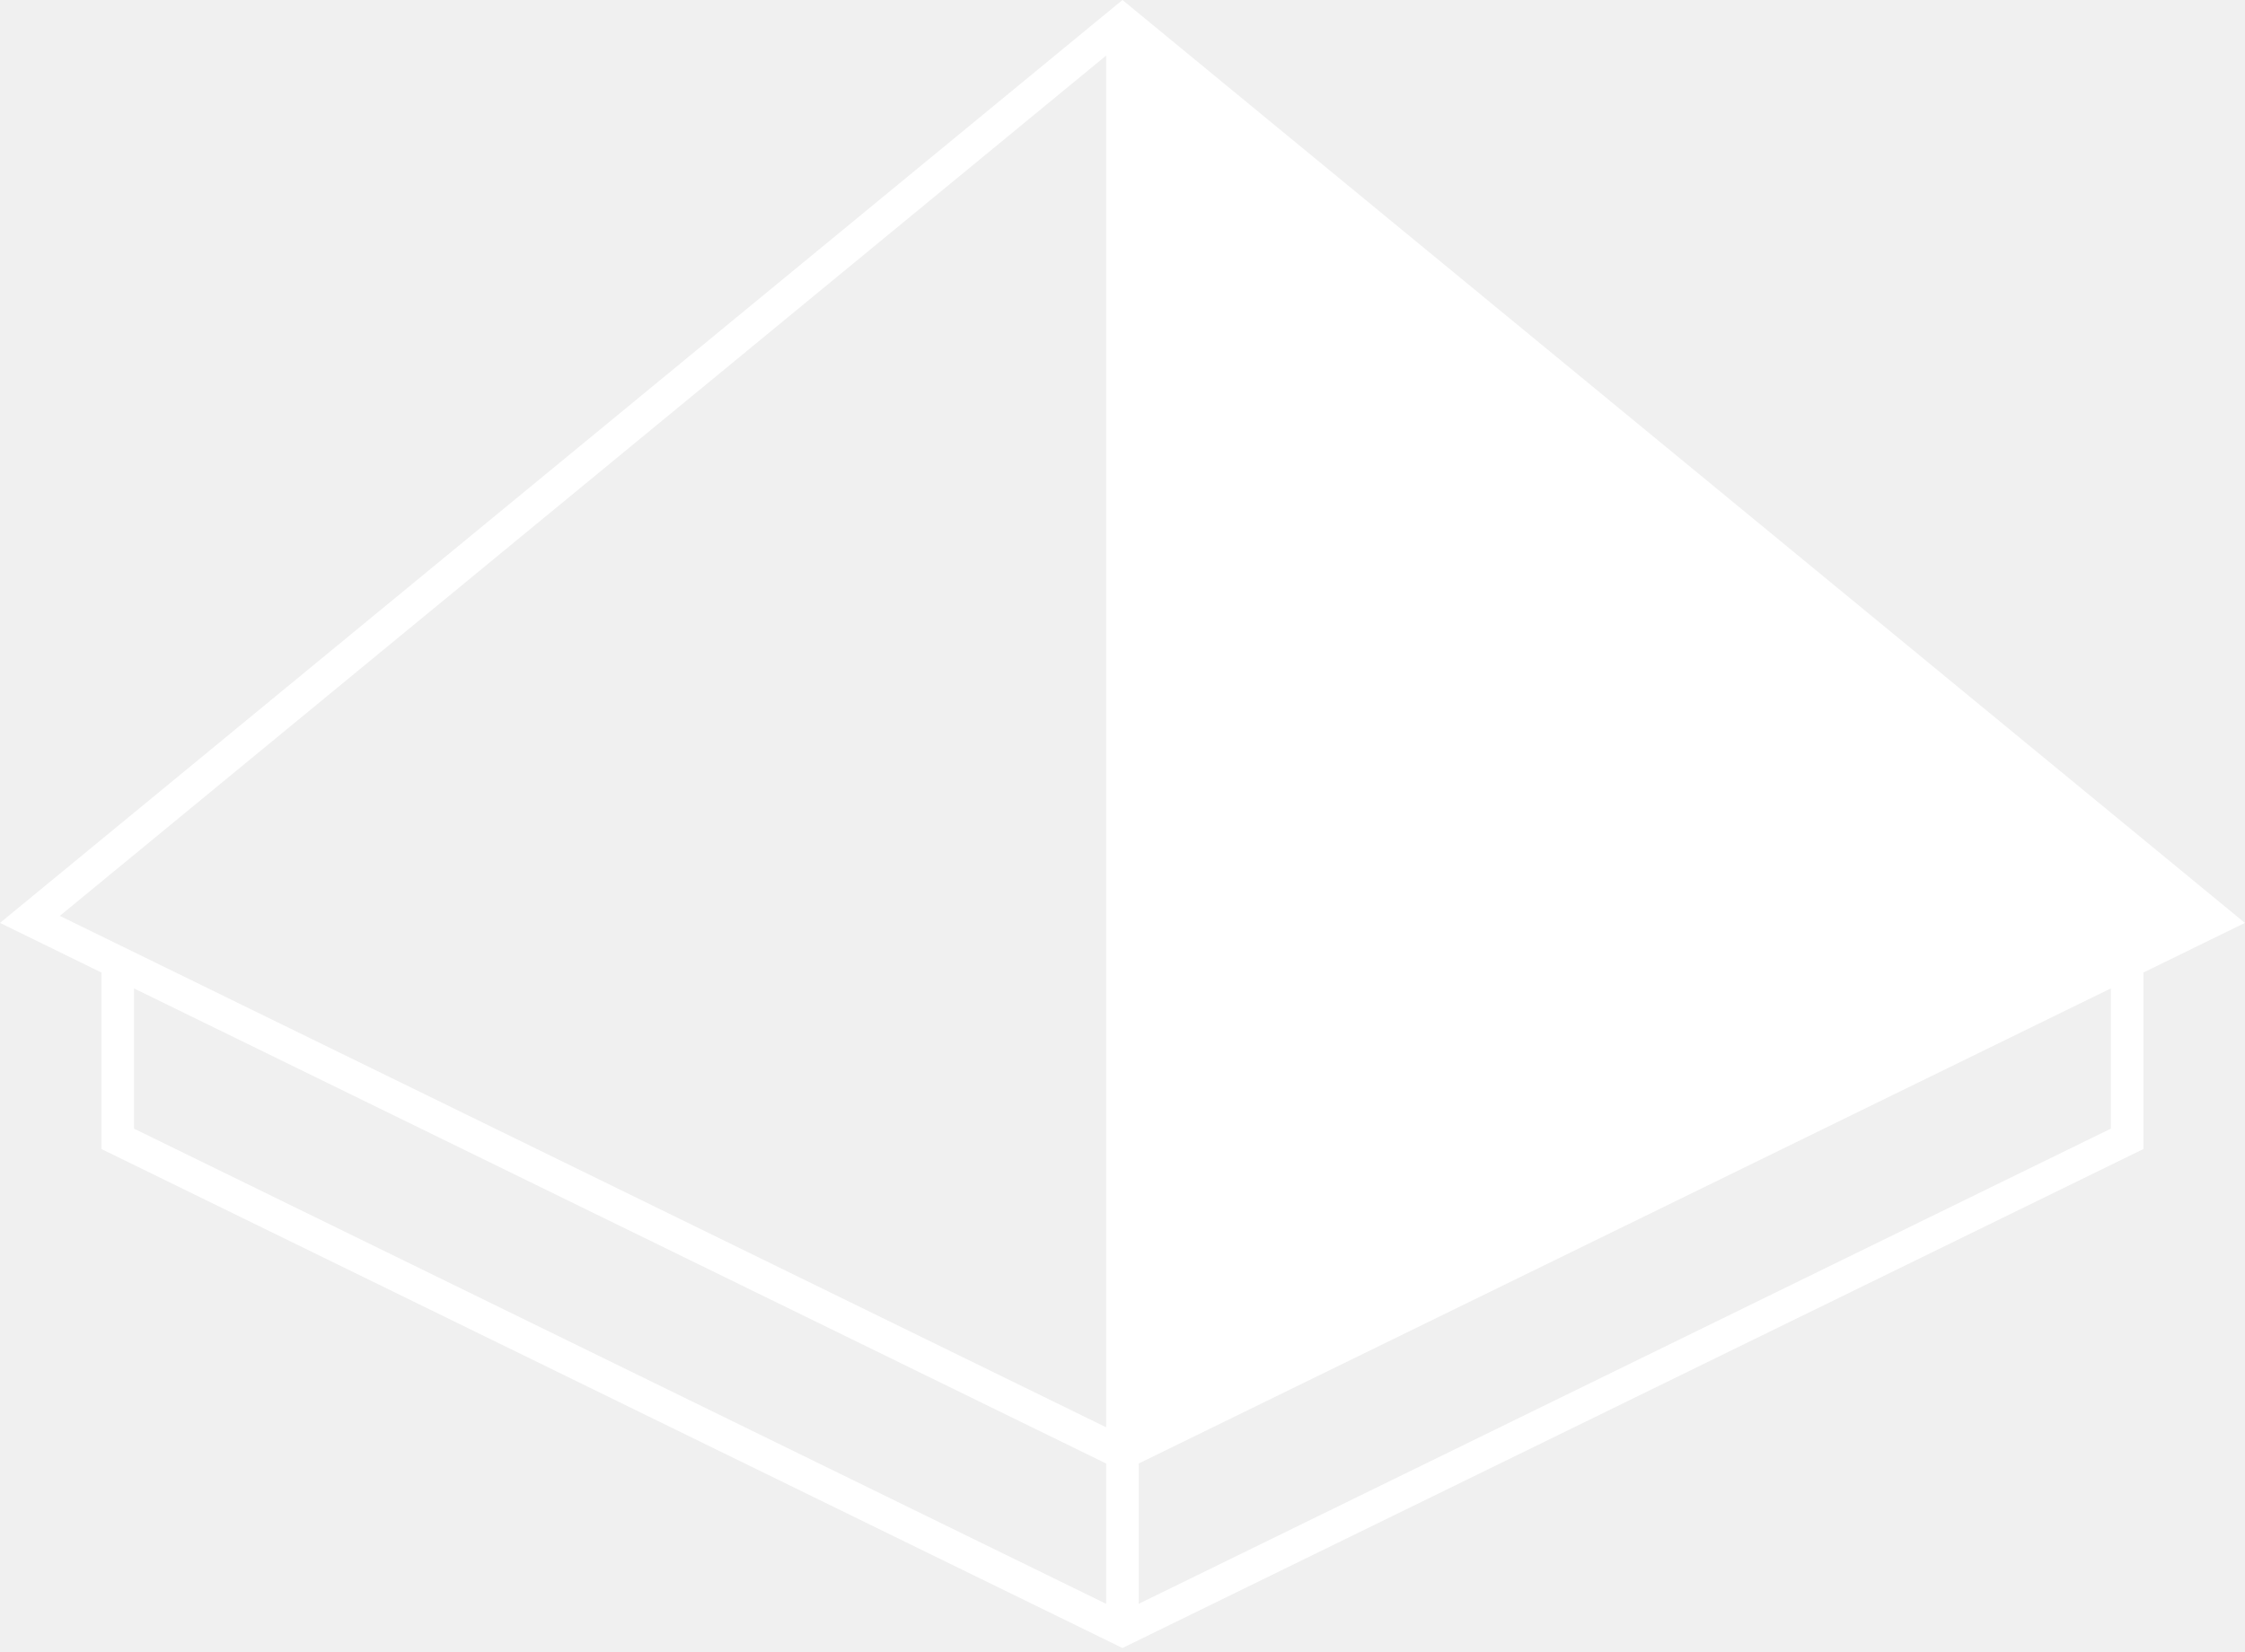
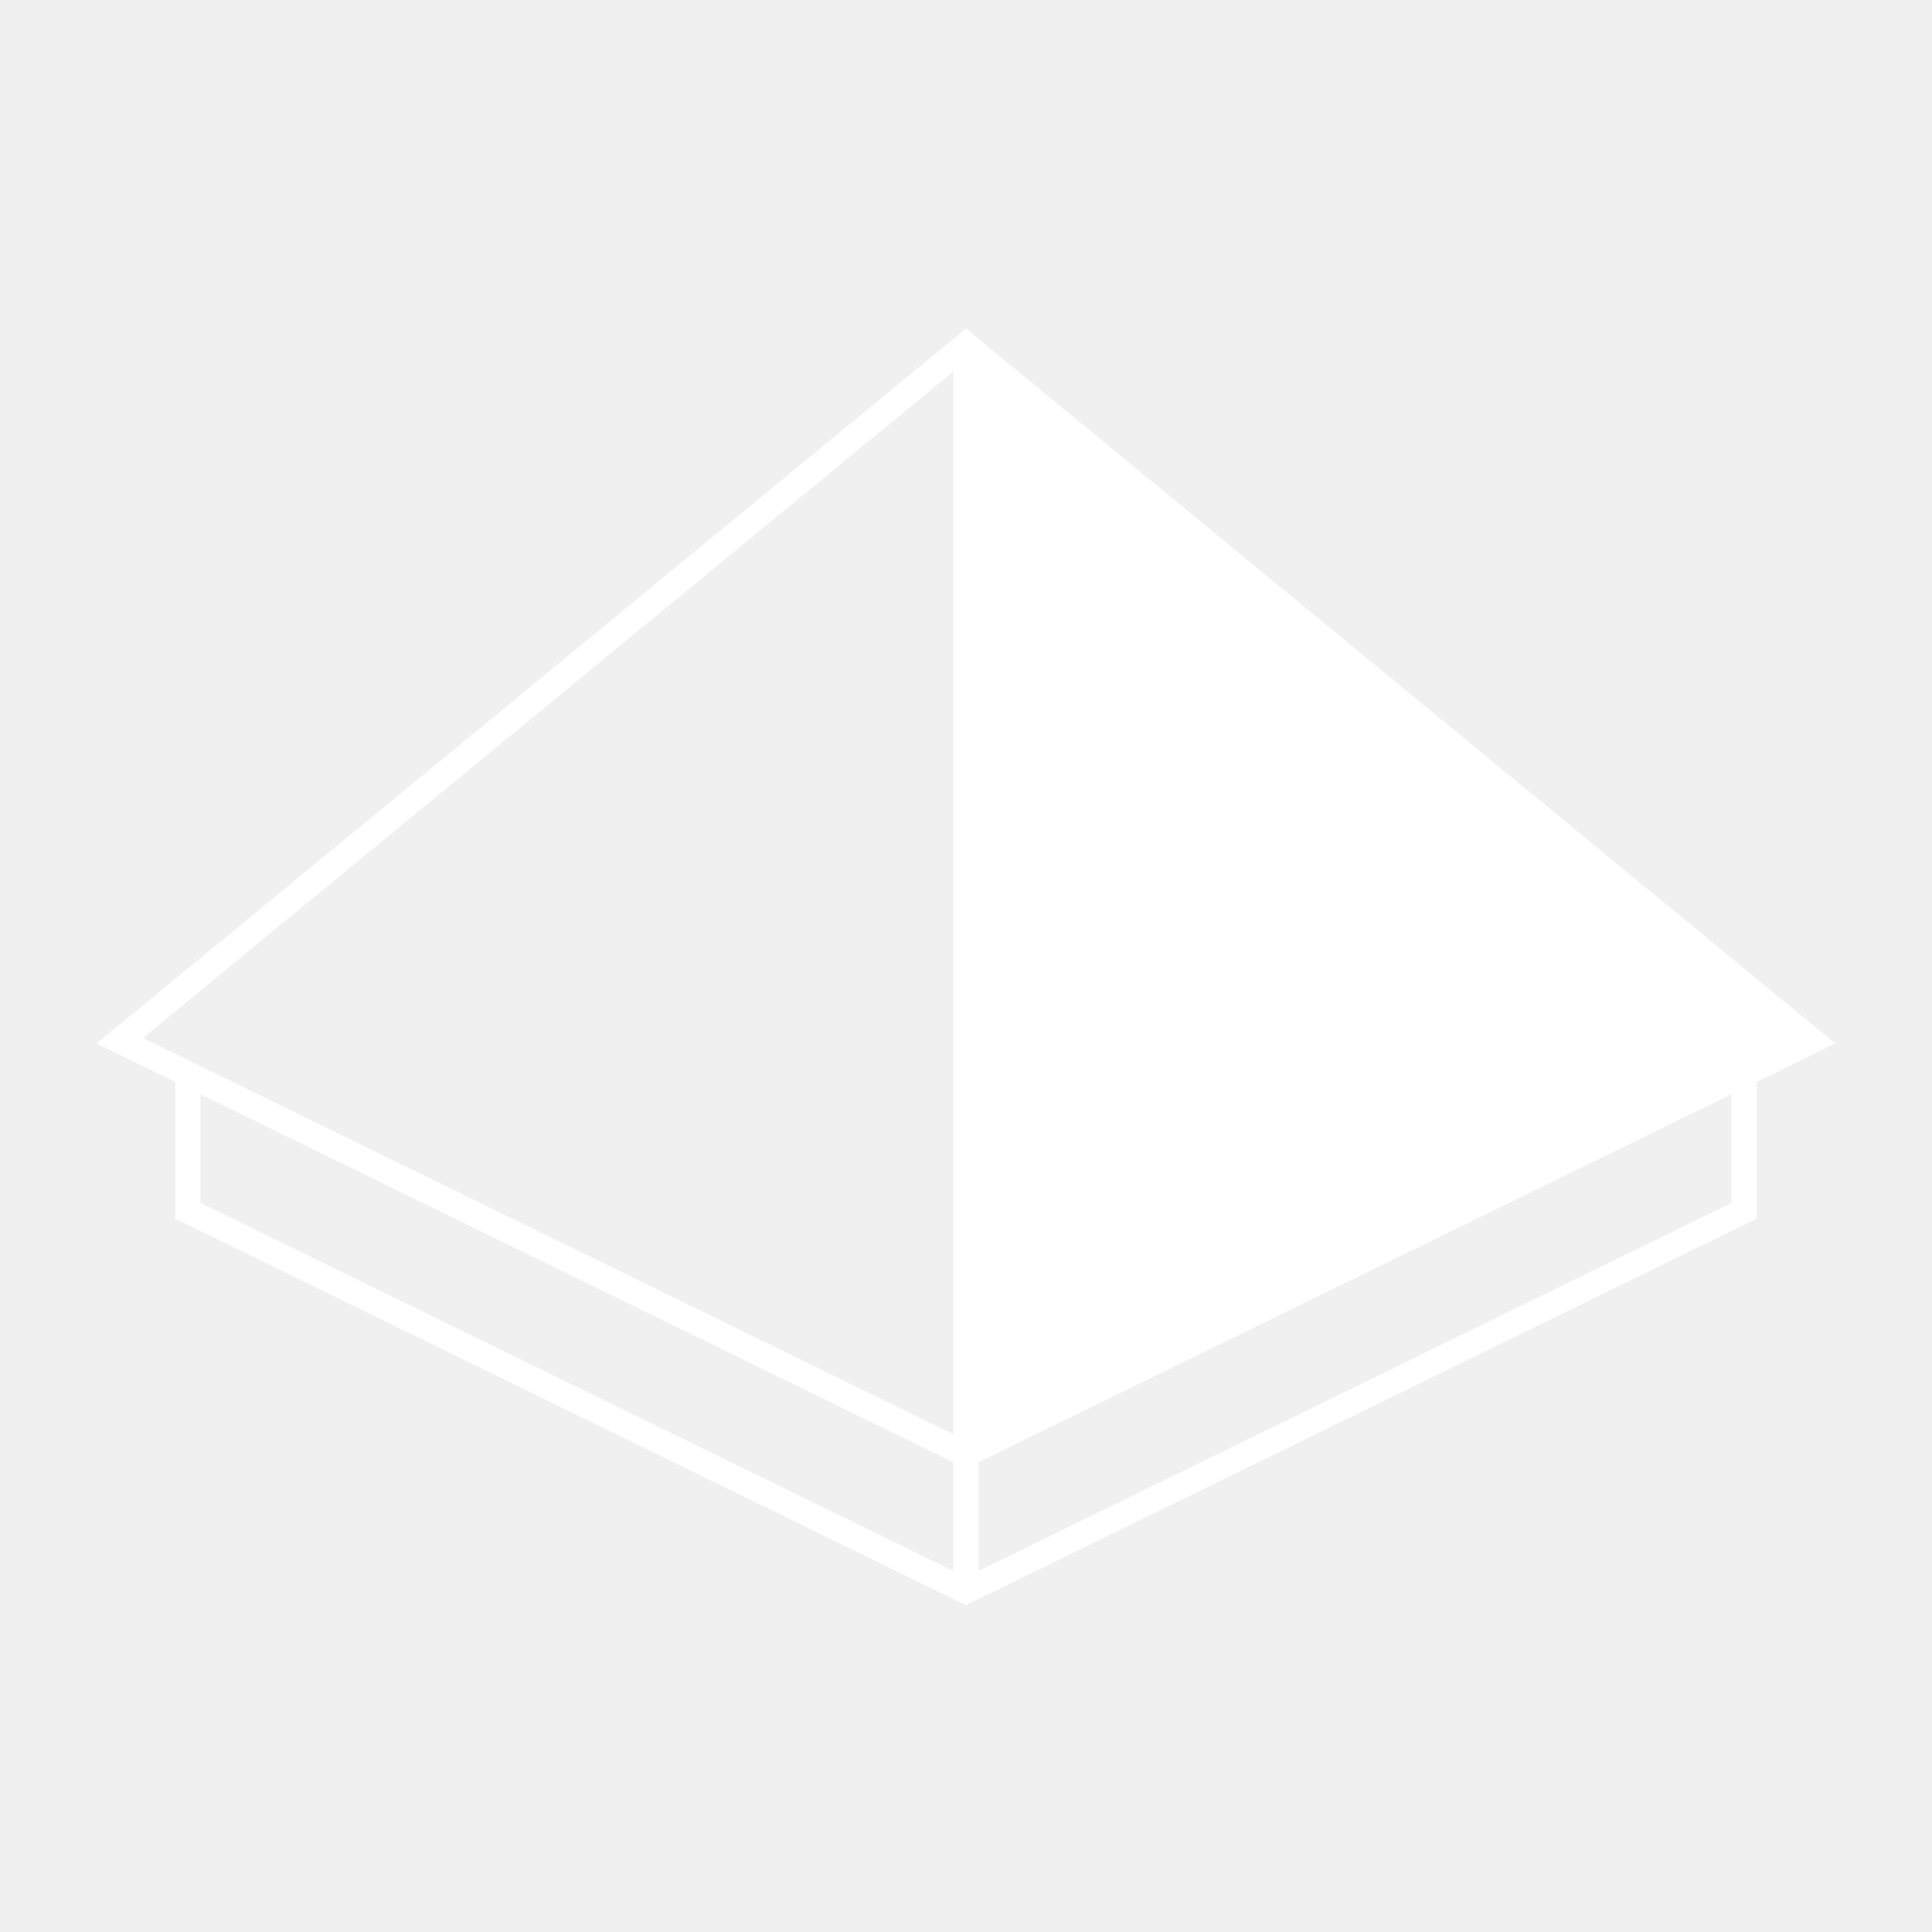
- <svg xmlns="http://www.w3.org/2000/svg" width="193" height="142" viewBox="0 0 193 142" fill="none">
+ <svg xmlns="http://www.w3.org/2000/svg" width="120" height="120" viewBox="-10.722 -36.463 214.444 214.444" fill="none">
  <path d="M97.5 123.348V4.348L188.955 79.323L97.5 123.348Z" fill="white" />
  <path d="M192.99 79.356L96.496 0L0 79.356L8.719 83.623V98.798L96.496 141.704L184.271 98.796V83.621L192.99 79.356ZM97.893 122.727V4.777L187.848 78.752L97.893 122.727ZM95.095 4.777V122.727L5.142 78.752L95.095 4.777ZM11.518 84.986L95.095 125.842V137.908L11.518 97.046V84.986ZM181.47 97.046L97.893 137.906V125.84L181.47 84.986V97.046Z" fill="white" />
</svg>
